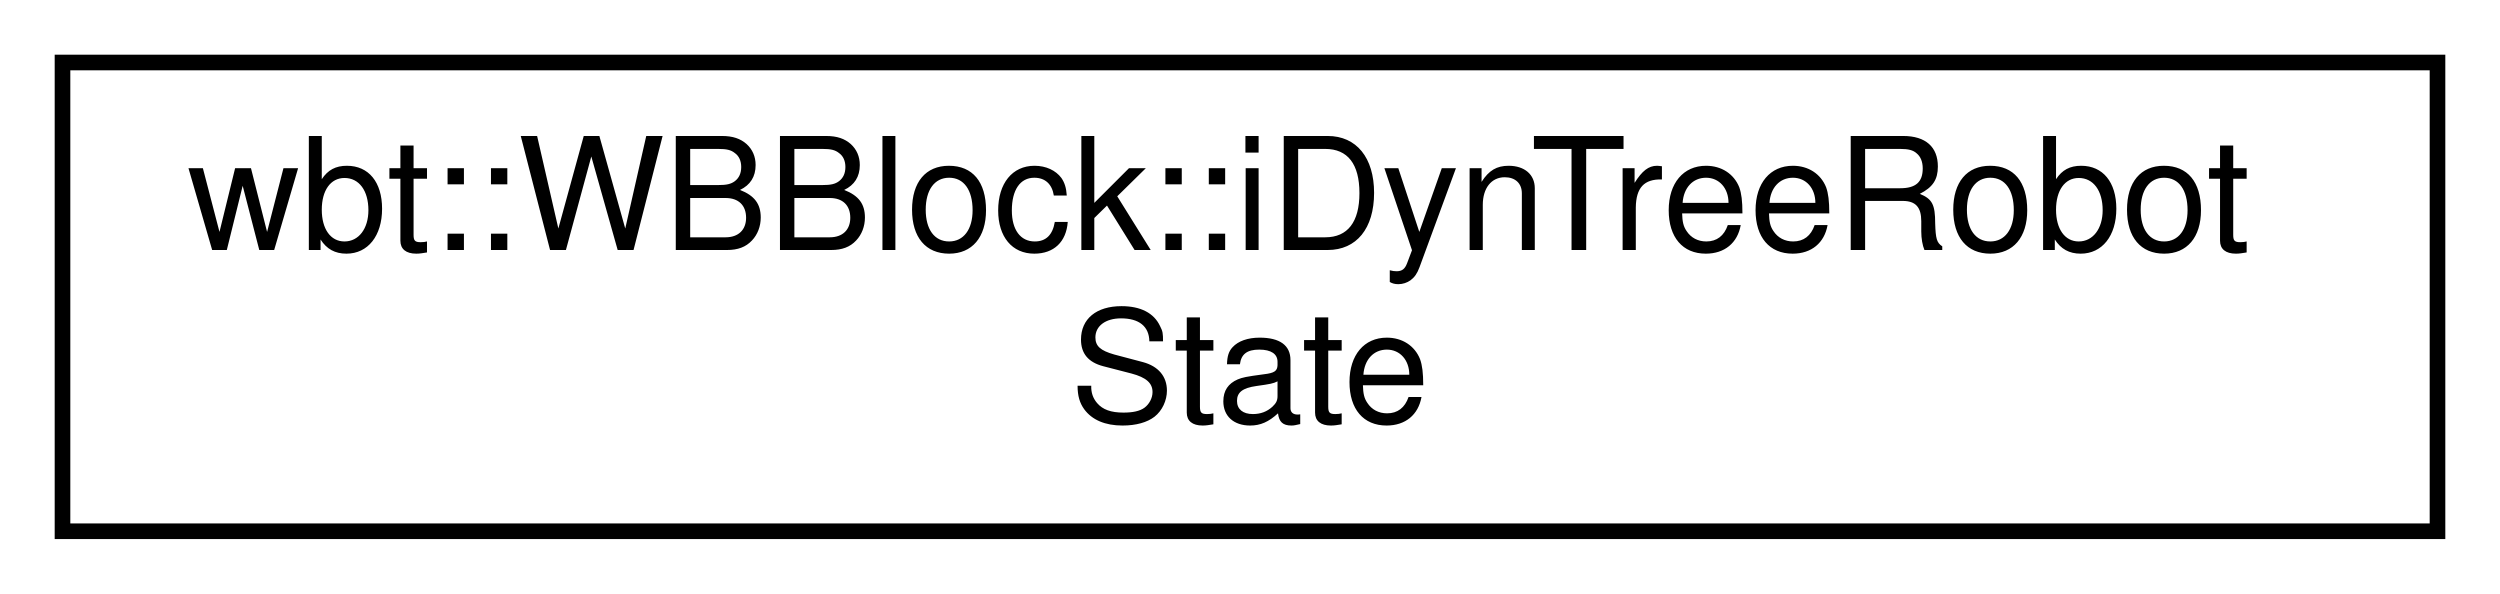
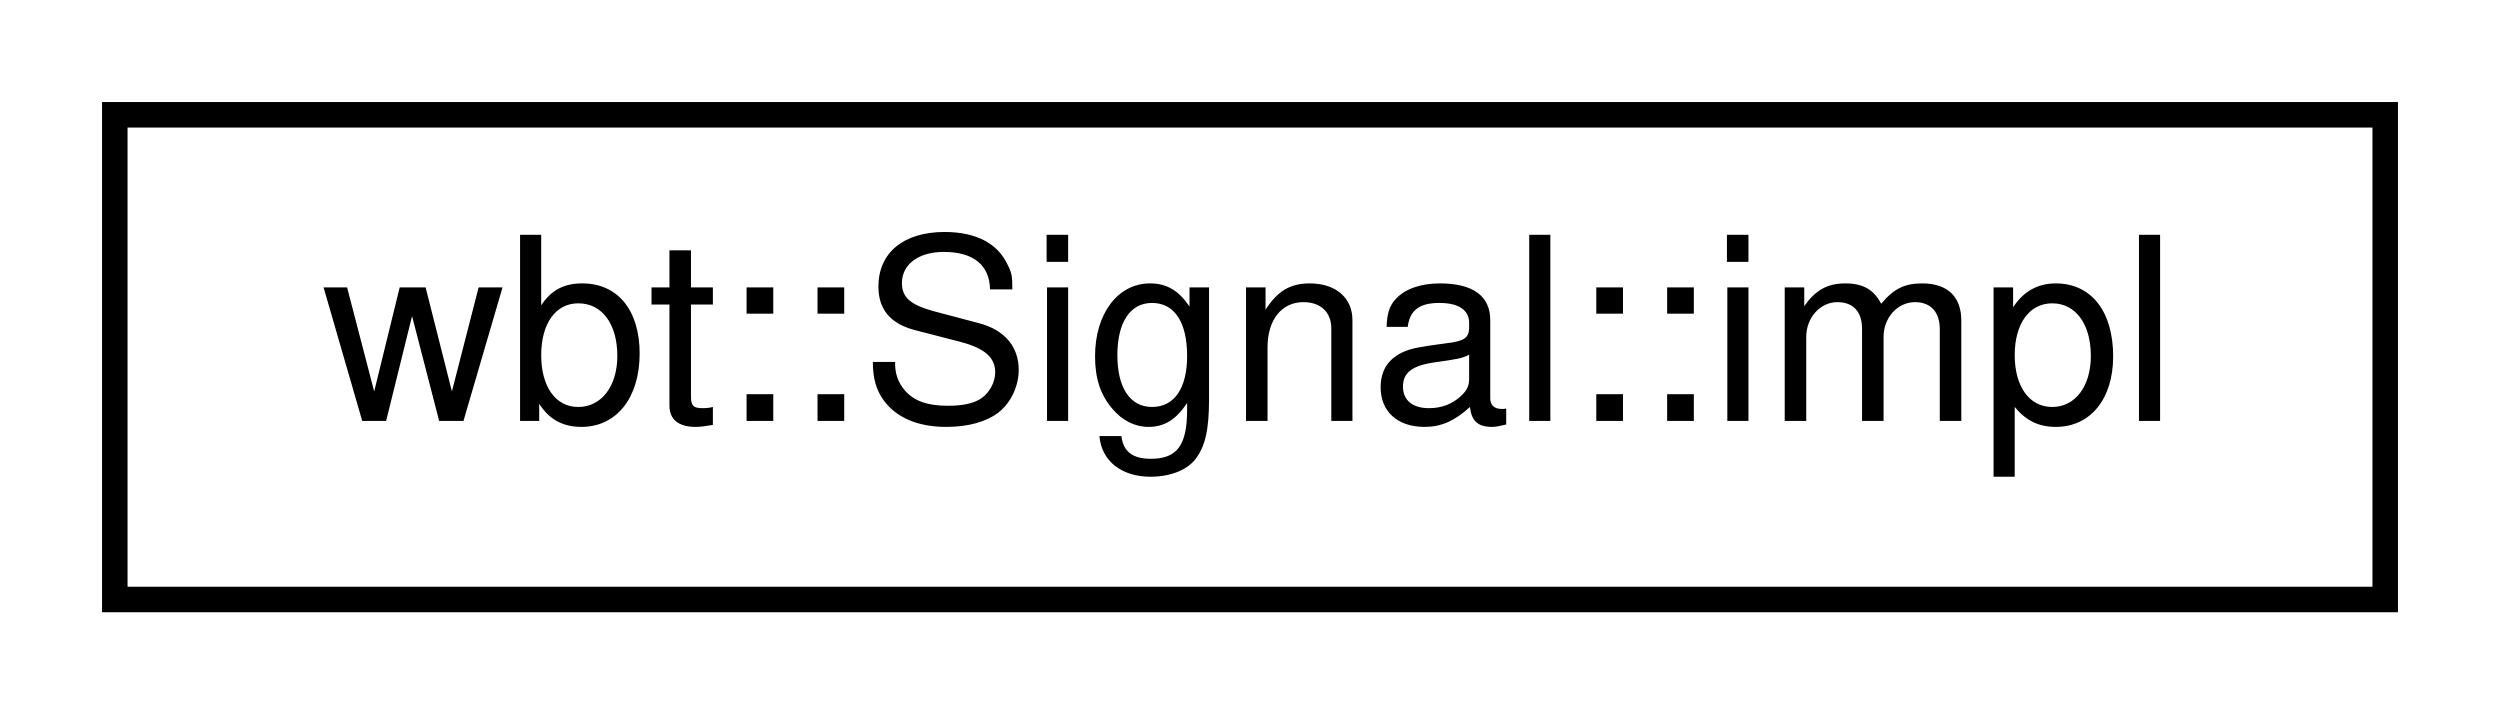
- <svg xmlns="http://www.w3.org/2000/svg" xmlns:xlink="http://www.w3.org/1999/xlink" width="160pt" height="38pt" viewBox="0.00 0.00 160.00 38.00">
-   <g id="graph0" class="graph" transform="scale(1 1) rotate(0) translate(4 34)">
+ <svg xmlns="http://www.w3.org/2000/svg" xmlns:xlink="http://www.w3.org/1999/xlink" width="98pt" height="28pt" viewBox="0.00 0.00 98.00 28.00">
+   <g id="graph0" class="graph" transform="scale(1 1) rotate(0) translate(4 24)">
    <g id="node1" class="node">
      <g id="a_node1">
-         <a xlink:href="struct_w_b_block_1_1i_dyn_tree_robot_state.html" target="_top" xlink:title="Container for data structures used for using iDynTree::KinDynComputations::setRobotState ...">
-           <polygon fill="none" stroke="black" points="0,-0 0,-30 152,-30 152,-0 0,-0" />
-           <text text-anchor="start" x="8" y="-18" font-family="Helvetica,sans-Serif" font-size="10.00">wbt::WBBlock::iDynTreeRobot</text>
-           <text text-anchor="middle" x="76" y="-7" font-family="Helvetica,sans-Serif" font-size="10.00">State</text>
+         <a xlink:href="class_signal_1_1impl.html" target="_top" xlink:title="wbt::Signal::impl">
+           <polygon fill="none" stroke="black" points="0.5,-0.5 0.5,-19.5 89.5,-19.5 89.5,-0.5 0.5,-0.5" />
+           <text text-anchor="middle" x="45" y="-7.5" font-family="Helvetica,sans-Serif" font-size="10.00">wbt::Signal::impl</text>
        </a>
      </g>
    </g>
  </g>
</svg>
